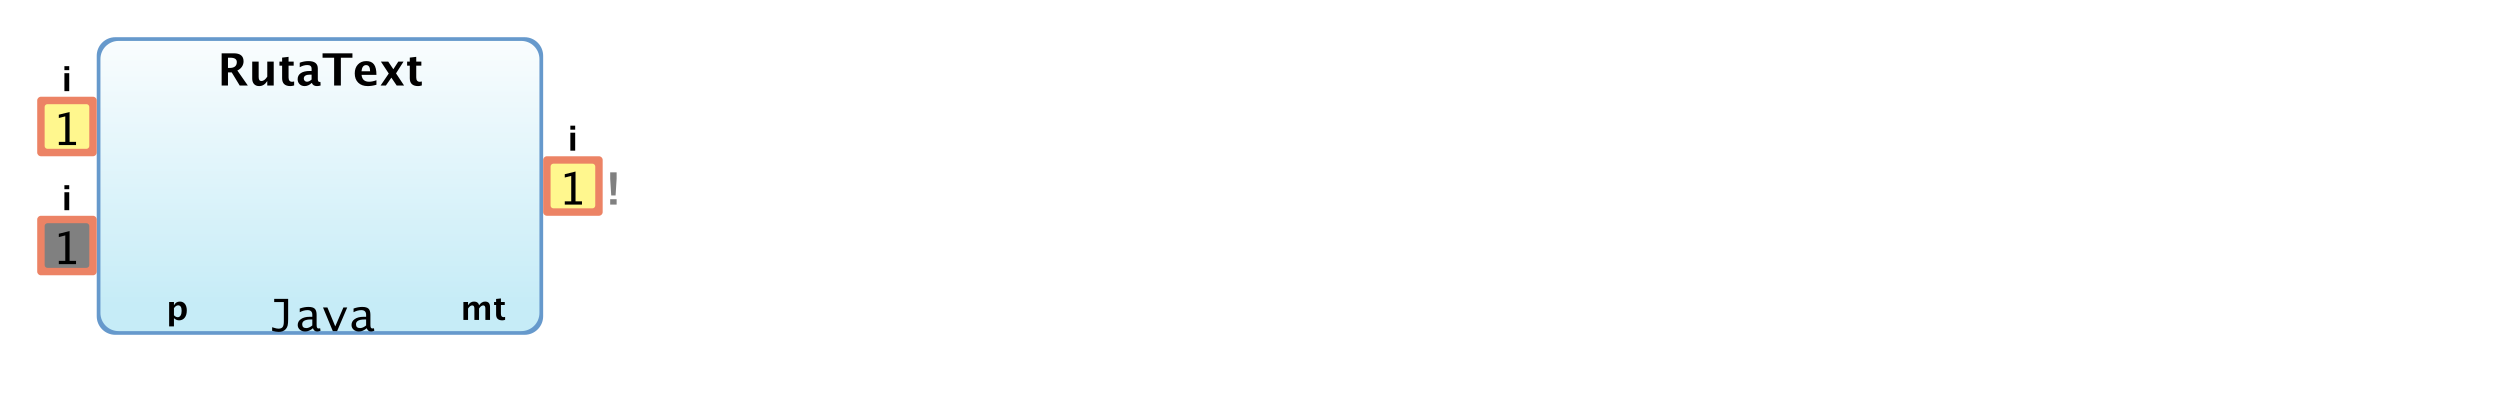
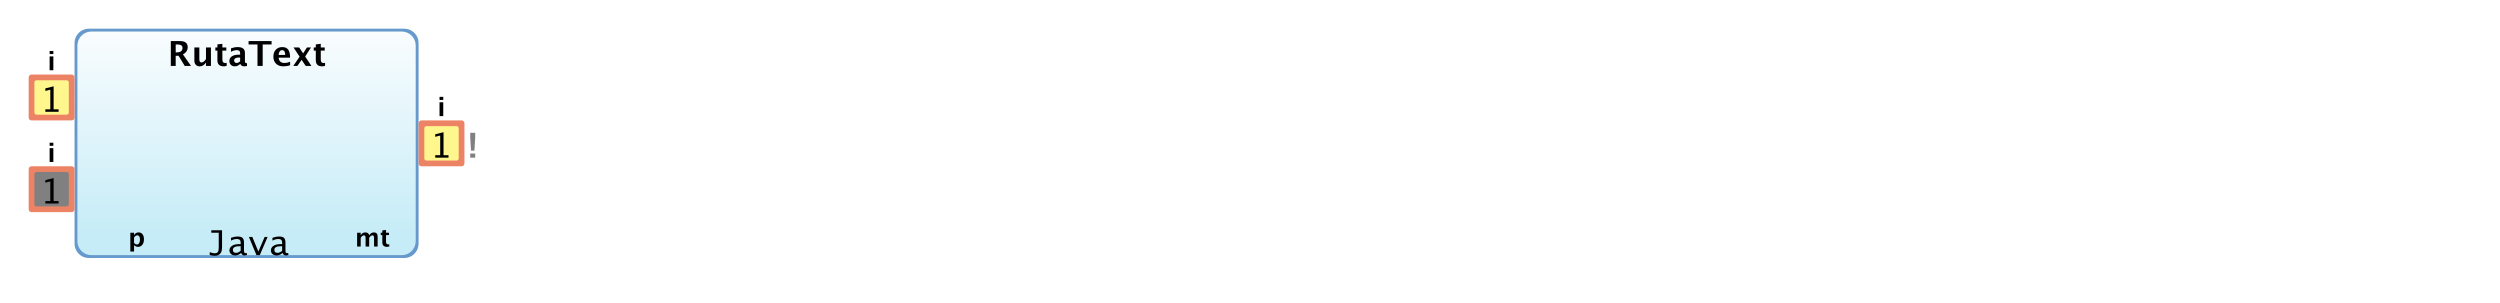
<svg xmlns="http://www.w3.org/2000/svg" style="fill-opacity:1; color-rendering:auto; color-interpolation:auto; text-rendering:auto; stroke:black; stroke-linecap:square; stroke-miterlimit:10; shape-rendering:auto; stroke-opacity:1; fill:black; stroke-dasharray:none; font-weight:normal; stroke-width:1; font-family:'Dialog'; font-style:normal; stroke-linejoin:miter; font-size:12; stroke-dashoffset:0; image-rendering:auto;">
  <defs id="genericDefs" />
  <g>
    <defs id="defs1">
      <linearGradient x1="26" gradientUnits="userSpaceOnUse" x2="26" y1="10" y2="82" id="linearGradient1" spreadMethod="pad">
        <stop style="stop-opacity:1; stop-color:rgb(250,253,254);" offset="0%" />
        <stop style="stop-opacity:1; stop-color:rgb(198,236,247);" offset="100%" />
      </linearGradient>
    </defs>
    <g style="fill:rgb(0,0,0); fill-opacity:0; stroke-opacity:0; stroke:rgb(0,0,0);">
-       <rect x="0" width="672" height="100" y="0" style="stroke:none;" />
+       <rect x="0" width="872" height="100" y="0" style="stroke:none;" />
    </g>
    <g style="fill:rgb(102,153,204); stroke:rgb(102,153,204);">
      <rect x="26" y="10" width="120" style="stroke:none;" rx="5" ry="5" height="80" />
      <rect x="27" y="11" width="118" style="fill:url(#linearGradient1); stroke:none;" rx="4.875" ry="4.875" height="78" />
    </g>
    <g style="font-family:sans-serif; font-weight:bold;">
      <path style="stroke:none;" d="M59.578 23 L59.578 14.328 L62.828 14.328 Q65.469 14.328 65.469 16.484 Q65.469 17.281 65.023 17.938 Q64.578 18.594 63.797 18.953 L66.625 23 L64.438 23 L62.281 19.453 L61.281 19.453 L61.281 23 L59.578 23 ZM61.281 18.266 L61.703 18.266 Q63.656 18.266 63.656 16.672 Q63.656 15.516 61.906 15.516 L61.281 15.516 L61.281 18.266 ZM71.842 23 L71.842 21.781 Q70.998 23.141 69.654 23.141 Q68.795 23.141 68.295 22.602 Q67.795 22.062 67.795 21.109 L67.795 16.562 L69.529 16.562 L69.529 20.688 Q69.529 21.781 70.264 21.781 Q71.076 21.781 71.842 20.609 L71.842 16.562 L73.576 16.562 L73.576 23 L71.842 23 ZM79.066 22.969 Q78.441 23.141 78.082 23.141 Q75.832 23.141 75.832 21.031 L75.832 17.656 L75.113 17.656 L75.113 16.562 L75.832 16.562 L75.832 15.484 L77.566 15.281 L77.566 16.562 L78.941 16.562 L78.941 17.656 L77.566 17.656 L77.566 20.812 Q77.566 21.984 78.535 21.984 Q78.754 21.984 79.066 21.906 L79.066 22.969 ZM83.758 22.312 Q82.898 23.141 81.898 23.141 Q81.055 23.141 80.531 22.625 Q80.008 22.109 80.008 21.297 Q80.008 20.234 80.859 19.656 Q81.711 19.078 83.305 19.078 L83.758 19.078 L83.758 18.484 Q83.758 17.484 82.617 17.484 Q81.602 17.484 80.57 18.062 L80.57 16.859 Q81.742 16.422 82.898 16.422 Q85.43 16.422 85.43 18.422 L85.43 21.281 Q85.43 22.031 85.914 22.031 Q85.992 22.031 86.133 22.016 L86.18 22.984 Q85.633 23.141 85.211 23.141 Q84.148 23.141 83.836 22.312 L83.758 22.312 ZM83.758 21.375 L83.758 20.062 L83.352 20.062 Q81.664 20.062 81.664 21.125 Q81.664 21.484 81.906 21.727 Q82.148 21.969 82.508 21.969 Q83.117 21.969 83.758 21.375 ZM89.812 23 L89.812 15.516 L86.703 15.516 L86.703 14.328 L94.734 14.328 L94.734 15.516 L91.625 15.516 L91.625 23 L89.812 23 ZM101.186 22.781 Q99.951 23.141 98.842 23.141 Q97.232 23.141 96.295 22.227 Q95.357 21.312 95.357 19.734 Q95.357 18.234 96.209 17.328 Q97.061 16.422 98.467 16.422 Q99.873 16.422 100.529 17.312 Q101.186 18.203 101.186 20.125 L97.186 20.125 Q97.373 21.969 99.217 21.969 Q100.092 21.969 101.186 21.562 L101.186 22.781 ZM97.17 19.156 L99.482 19.156 Q99.482 17.5 98.42 17.5 Q97.342 17.5 97.17 19.156 ZM102.295 23 L104.498 19.766 L102.389 16.562 L104.357 16.562 L105.732 18.609 L107.061 16.562 L108.467 16.562 L106.451 19.719 L108.623 23 L106.639 23 L105.201 20.875 L103.717 23 L102.295 23 ZM113.385 22.969 Q112.76 23.141 112.4 23.141 Q110.15 23.141 110.15 21.031 L110.15 17.656 L109.432 17.656 L109.432 16.562 L110.15 16.562 L110.15 15.484 L111.885 15.281 L111.885 16.562 L113.26 16.562 L113.26 17.656 L111.885 17.656 L111.885 20.812 Q111.885 21.984 112.853 21.984 Q113.072 21.984 113.385 21.906 L113.385 22.969 Z" />
      <path style="stroke:none;" d="M73.156 88.938 L73.156 87.953 L73.547 88.078 Q74.344 88.344 74.828 88.344 Q75.641 88.344 75.969 87.914 Q76.297 87.484 76.297 86.406 L76.297 81.188 L73.703 81.188 L73.703 80.328 L77.453 80.328 L77.453 85.797 Q77.453 86.938 77.32 87.492 Q77.188 88.047 76.812 88.469 Q76.141 89.219 74.906 89.219 Q74.234 89.219 73.156 88.938 ZM84.121 88.234 Q83.074 89.109 82.027 89.109 Q81.152 89.109 80.59 88.609 Q80.027 88.109 80.027 87.359 Q80.027 86.359 80.91 85.758 Q81.793 85.156 83.231 85.156 L83.949 85.156 L83.949 84.609 Q83.949 83.984 83.621 83.672 Q83.293 83.359 82.652 83.359 Q81.652 83.359 80.574 83.922 L80.574 82.938 Q81.809 82.5 82.902 82.5 Q84.106 82.5 84.606 82.984 Q85.106 83.469 85.106 84.641 L85.106 87.297 Q85.106 87.875 85.231 88.086 Q85.356 88.297 85.684 88.297 Q85.793 88.297 86.059 88.234 L86.152 88.922 Q85.574 89.109 85.277 89.109 Q84.84 89.109 84.559 88.891 Q84.277 88.672 84.121 88.234 ZM83.949 87.484 L83.949 85.875 L83.59 85.875 Q82.402 85.875 81.816 86.195 Q81.231 86.516 81.231 87.156 Q81.231 87.672 81.504 87.93 Q81.777 88.188 82.34 88.188 Q83.09 88.188 83.949 87.484 ZM89.461 89 L86.82 82.641 L88.008 82.641 L90.117 87.734 L92.305 82.641 L93.336 82.641 L90.617 89 L89.461 89 ZM98.582 88.234 Q97.535 89.109 96.488 89.109 Q95.613 89.109 95.051 88.609 Q94.488 88.109 94.488 87.359 Q94.488 86.359 95.371 85.758 Q96.254 85.156 97.691 85.156 L98.41 85.156 L98.41 84.609 Q98.41 83.984 98.082 83.672 Q97.754 83.359 97.113 83.359 Q96.113 83.359 95.035 83.922 L95.035 82.938 Q96.269 82.5 97.363 82.5 Q98.566 82.5 99.066 82.984 Q99.566 83.469 99.566 84.641 L99.566 87.297 Q99.566 87.875 99.691 88.086 Q99.816 88.297 100.144 88.297 Q100.254 88.297 100.519 88.234 L100.613 88.922 Q100.035 89.109 99.738 89.109 Q99.301 89.109 99.019 88.891 Q98.738 88.672 98.582 88.234 ZM98.41 87.484 L98.41 85.875 L98.051 85.875 Q96.863 85.875 96.277 86.195 Q95.691 86.516 95.691 87.156 Q95.691 87.672 95.965 87.93 Q96.238 88.188 96.801 88.188 Q97.551 88.188 98.41 87.484 Z" />
      <path style="stroke:none;" d="M124.562 86 L124.562 81.172 L125.812 81.172 L125.812 82.078 Q126.375 81.062 127.438 81.062 Q127.984 81.062 128.336 81.328 Q128.688 81.594 128.766 82.078 Q129.438 81.062 130.406 81.062 Q131.719 81.062 131.719 82.531 L131.719 86 L130.469 86 L130.469 82.953 Q130.469 82.094 129.906 82.094 Q129.312 82.094 128.766 82.938 L128.766 86 L127.516 86 L127.516 82.953 Q127.516 82.094 126.938 82.094 Q126.359 82.094 125.812 82.938 L125.812 86 L124.562 86 ZM135.774 85.969 Q135.306 86.109 135.04 86.109 Q133.352 86.109 133.352 84.531 L133.352 81.984 L132.806 81.984 L132.806 81.172 L133.352 81.172 L133.352 80.359 L134.649 80.219 L134.649 81.172 L135.681 81.172 L135.681 81.984 L134.649 81.984 L134.649 84.359 Q134.649 85.25 135.384 85.25 Q135.54 85.25 135.774 85.188 L135.774 85.969 Z" />
    </g>
    <rect width="17.7" x="121.4" height="9.0" id="sdt0" y="77.0" style="stroke-opacity:0; fill-opacity:0;" />
    <g style="font-family:sans-serif; font-size:9; font-weight:bold;">
      <path style="stroke:none;" d="M45.462 87.734 L45.462 81.172 L46.759 81.172 L46.759 82.078 Q47.259 81.062 48.337 81.062 Q49.212 81.062 49.712 81.703 Q50.212 82.344 50.212 83.453 Q50.212 84.672 49.65 85.391 Q49.087 86.109 48.134 86.109 Q47.384 86.109 46.759 85.516 L46.759 87.734 L45.462 87.734 ZM46.759 84.734 Q47.244 85.266 47.775 85.266 Q48.259 85.266 48.541 84.805 Q48.822 84.344 48.822 83.562 Q48.822 82.078 47.869 82.078 Q47.291 82.078 46.759 82.828 L46.759 84.734 Z" />
    </g>
    <rect width="17.7" x="38.8" height="12.0" id="sdt1" y="77.0" style="stroke-opacity:0; fill-opacity:0;" />
    <g style="fill:rgb(236,131,101); font-size:9; font-weight:bold; font-family:sans-serif; stroke:rgb(236,131,101);">
      <rect x="10" y="26" width="16" style="stroke:none;" rx="1" ry="1" height="16" />
      <rect x="12" y="28" width="12" style="fill:rgb(255,247,142); stroke:none;" rx="0.75" ry="0.75" height="12" />
    </g>
    <g style="font-family:sans-serif;">
      <path style="stroke:none;" d="M15.812 39 L15.812 38.125 L17.547 38.125 L17.547 31.281 L15.812 31.719 L15.812 30.828 L18.703 30.109 L18.703 38.125 L20.438 38.125 L20.438 39 L15.812 39 Z" />
      <path style="stroke:none;" d="M17.312 24.5 L17.312 19.672 L18.609 19.672 L18.609 24.5 L17.312 24.5 ZM17.312 18.859 L17.312 17.781 L18.609 17.781 L18.609 18.859 L17.312 18.859 Z" />
    </g>
    <rect width="16.0" x="10.0" height="11.0" id="sdt2" y="15.0" style="stroke-opacity:0; fill-opacity:0;" />
    <g style="fill:rgb(236,131,101); font-size:9; font-weight:bold; font-family:sans-serif; stroke:rgb(236,131,101);">
      <rect x="10" y="58" width="16" style="stroke:none;" rx="1" ry="1" height="16" />
      <rect x="12" y="60" width="12" style="fill:gray; stroke:none;" rx="0.75" ry="0.75" height="12" />
    </g>
    <g style="font-family:sans-serif;">
      <path style="stroke:none;" d="M15.812 71 L15.812 70.125 L17.547 70.125 L17.547 63.281 L15.812 63.719 L15.812 62.828 L18.703 62.109 L18.703 70.125 L20.438 70.125 L20.438 71 L15.812 71 Z" />
      <path style="stroke:none;" d="M17.312 56.5 L17.312 51.672 L18.609 51.672 L18.609 56.5 L17.312 56.5 ZM17.312 50.859 L17.312 49.781 L18.609 49.781 L18.609 50.859 L17.312 50.859 Z" />
    </g>
    <rect width="16.0" x="10.0" height="11.0" id="sdt3" y="47.0" style="stroke-opacity:0; fill-opacity:0;" />
    <g style="fill:rgb(236,131,101); font-size:9; font-weight:bold; font-family:sans-serif; stroke:rgb(236,131,101);">
      <rect x="146" y="42" width="16" style="stroke:none;" rx="1" ry="1" height="16" />
      <rect x="148" y="44" width="12" style="fill:rgb(255,247,142); stroke:none;" rx="0.75" ry="0.75" height="12" />
    </g>
    <g style="font-family:sans-serif;">
      <path style="stroke:none;" d="M151.812 55 L151.812 54.125 L153.547 54.125 L153.547 47.281 L151.812 47.719 L151.812 46.828 L154.703 46.109 L154.703 54.125 L156.438 54.125 L156.438 55 L151.812 55 Z" />
      <path style="stroke:none;" d="M153.312 40.5 L153.312 35.672 L154.609 35.672 L154.609 40.5 L153.312 40.5 ZM153.312 34.859 L153.312 33.781 L154.609 33.781 L154.609 34.859 L153.312 34.859 Z" />
    </g>
    <rect width="16.0" x="146.0" height="11.0" id="sdt4" y="31.0" style="stroke-opacity:0; fill-opacity:0;" />
    <g style="fill:gray; font-weight:bold; font-family:sans-serif; stroke:gray;">
      <path style="stroke:none;" d="M164.016 55 L164.016 53.547 L165.75 53.547 L165.75 55 L164.016 55 ZM164.297 52.547 L164.016 48.062 L164.016 46.328 L165.75 46.328 L165.75 48.062 L165.469 52.547 L164.297 52.547 Z" />
    </g>
    <rect width="6.0" x="162.0" height="16.0" id="sdt5" y="42.0" style="stroke-opacity:0; fill-opacity:0;" />
    <g visibility="hidden" style="stroke:none;font-style:italic;font-size:12px;font-family:'Helvetica','SansSerif';">
      <rect x="130.25" y="88.0" width="379.36" style="fill:rgb(230,230,255);stroke:rgb(0,0,80);" rx="2.0" ry="2.0" height="17.0" />
      <text x="131.25" y="101.0">Operator never provides a single threaded execution context.</text>
      <set attributeName="visibility" from="hidden" end="sdt0.mouseout" to="visible" begin="sdt0.mouseover" />
    </g>
    <g visibility="hidden" style="stroke:none;font-style:italic;font-size:12px;font-family:'Helvetica','SansSerif';">
      <rect x="47.65" y="58.0" width="402.68" style="fill:rgb(230,230,255);stroke:rgb(0,0,80);" rx="2.0" ry="2.0" height="47.0" />
      <text x="48.65" y="71.0">Required: pearFile / Optional: debugMode, inputDoc, </text>
      <text x="48.65" y="86.0">languageCode, languageCodeAttribute, casOut, outputAttributes, </text>
      <text x="48.65" y="101.0">outputTypes, outputViews, removeBasics, view</text>
      <set attributeName="visibility" from="hidden" end="sdt1.mouseout" to="visible" begin="sdt1.mouseover" />
    </g>
    <g visibility="hidden" style="stroke:none;font-style:italic;font-size:12px;font-family:'Helvetica','SansSerif';">
      <rect x="28.0" y="15.0" width="66.66" style="fill:rgb(230,230,255);stroke:rgb(0,0,80);" rx="2.0" ry="2.0" height="17.0" />
      <text x="29.0" y="28.0">immutable</text>
      <set attributeName="visibility" from="hidden" end="sdt2.mouseout" to="visible" begin="sdt2.mouseover" />
    </g>
    <g visibility="hidden" style="stroke:none;font-style:italic;font-size:12px;font-family:'Helvetica','SansSerif';">
      <rect x="28.0" y="47.0" width="66.66" style="fill:rgb(230,230,255);stroke:rgb(0,0,80);" rx="2.0" ry="2.0" height="17.0" />
      <text x="29.0" y="60.0">immutable</text>
      <set attributeName="visibility" from="hidden" end="sdt3.mouseout" to="visible" begin="sdt3.mouseover" />
    </g>
    <g visibility="hidden" style="stroke:none;font-style:italic;font-size:12px;font-family:'Helvetica','SansSerif';">
      <rect x="164.0" y="31.0" width="66.66" style="fill:rgb(230,230,255);stroke:rgb(0,0,80);" rx="2.0" ry="2.0" height="17.0" />
      <text x="165.0" y="44.0">immutable</text>
      <set attributeName="visibility" from="hidden" end="sdt4.mouseout" to="visible" begin="sdt4.mouseover" />
    </g>
    <g visibility="hidden" style="stroke:none;font-style:italic;font-size:12px;font-family:'Helvetica','SansSerif';">
      <rect x="170.0" y="47.0" width="221.42" style="fill:rgb(230,230,255);stroke:rgb(0,0,80);" rx="2.0" ry="2.0" height="17.0" />
      <text x="171.0" y="60.0">This port is preserving punctuations</text>
      <set attributeName="visibility" from="hidden" end="sdt5.mouseout" to="visible" begin="sdt5.mouseover" />
    </g>
  </g>
</svg>
